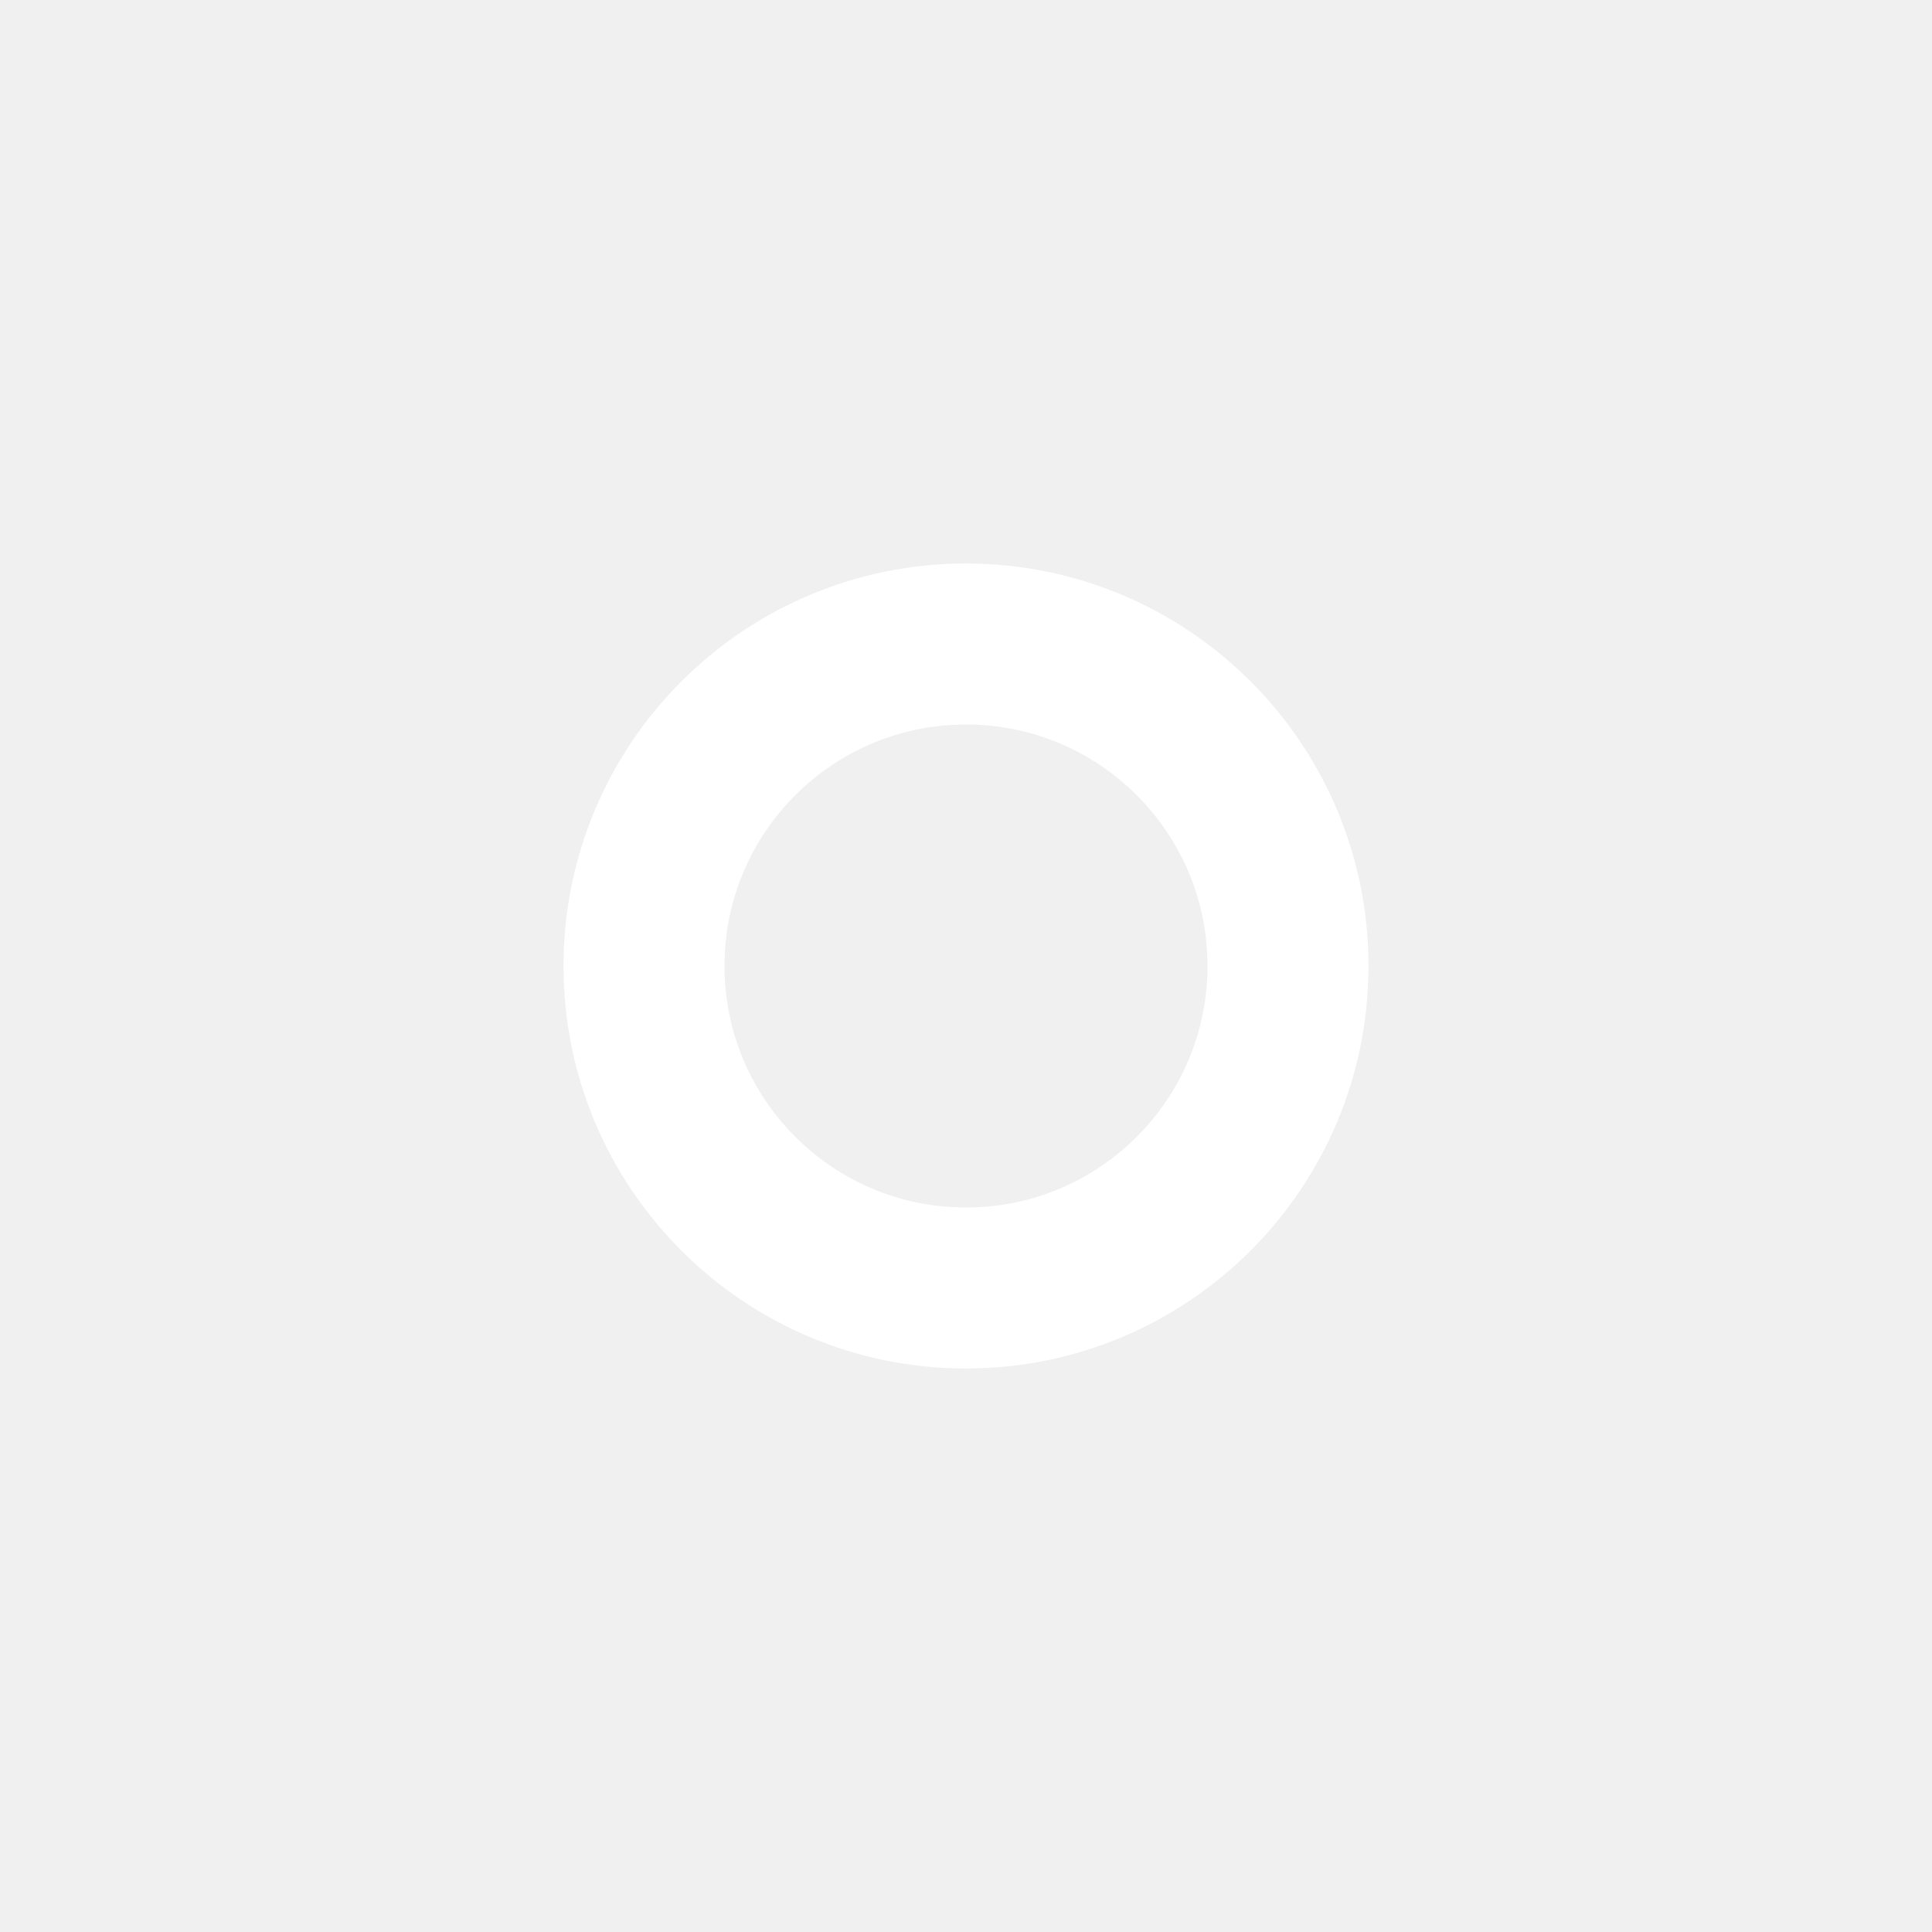
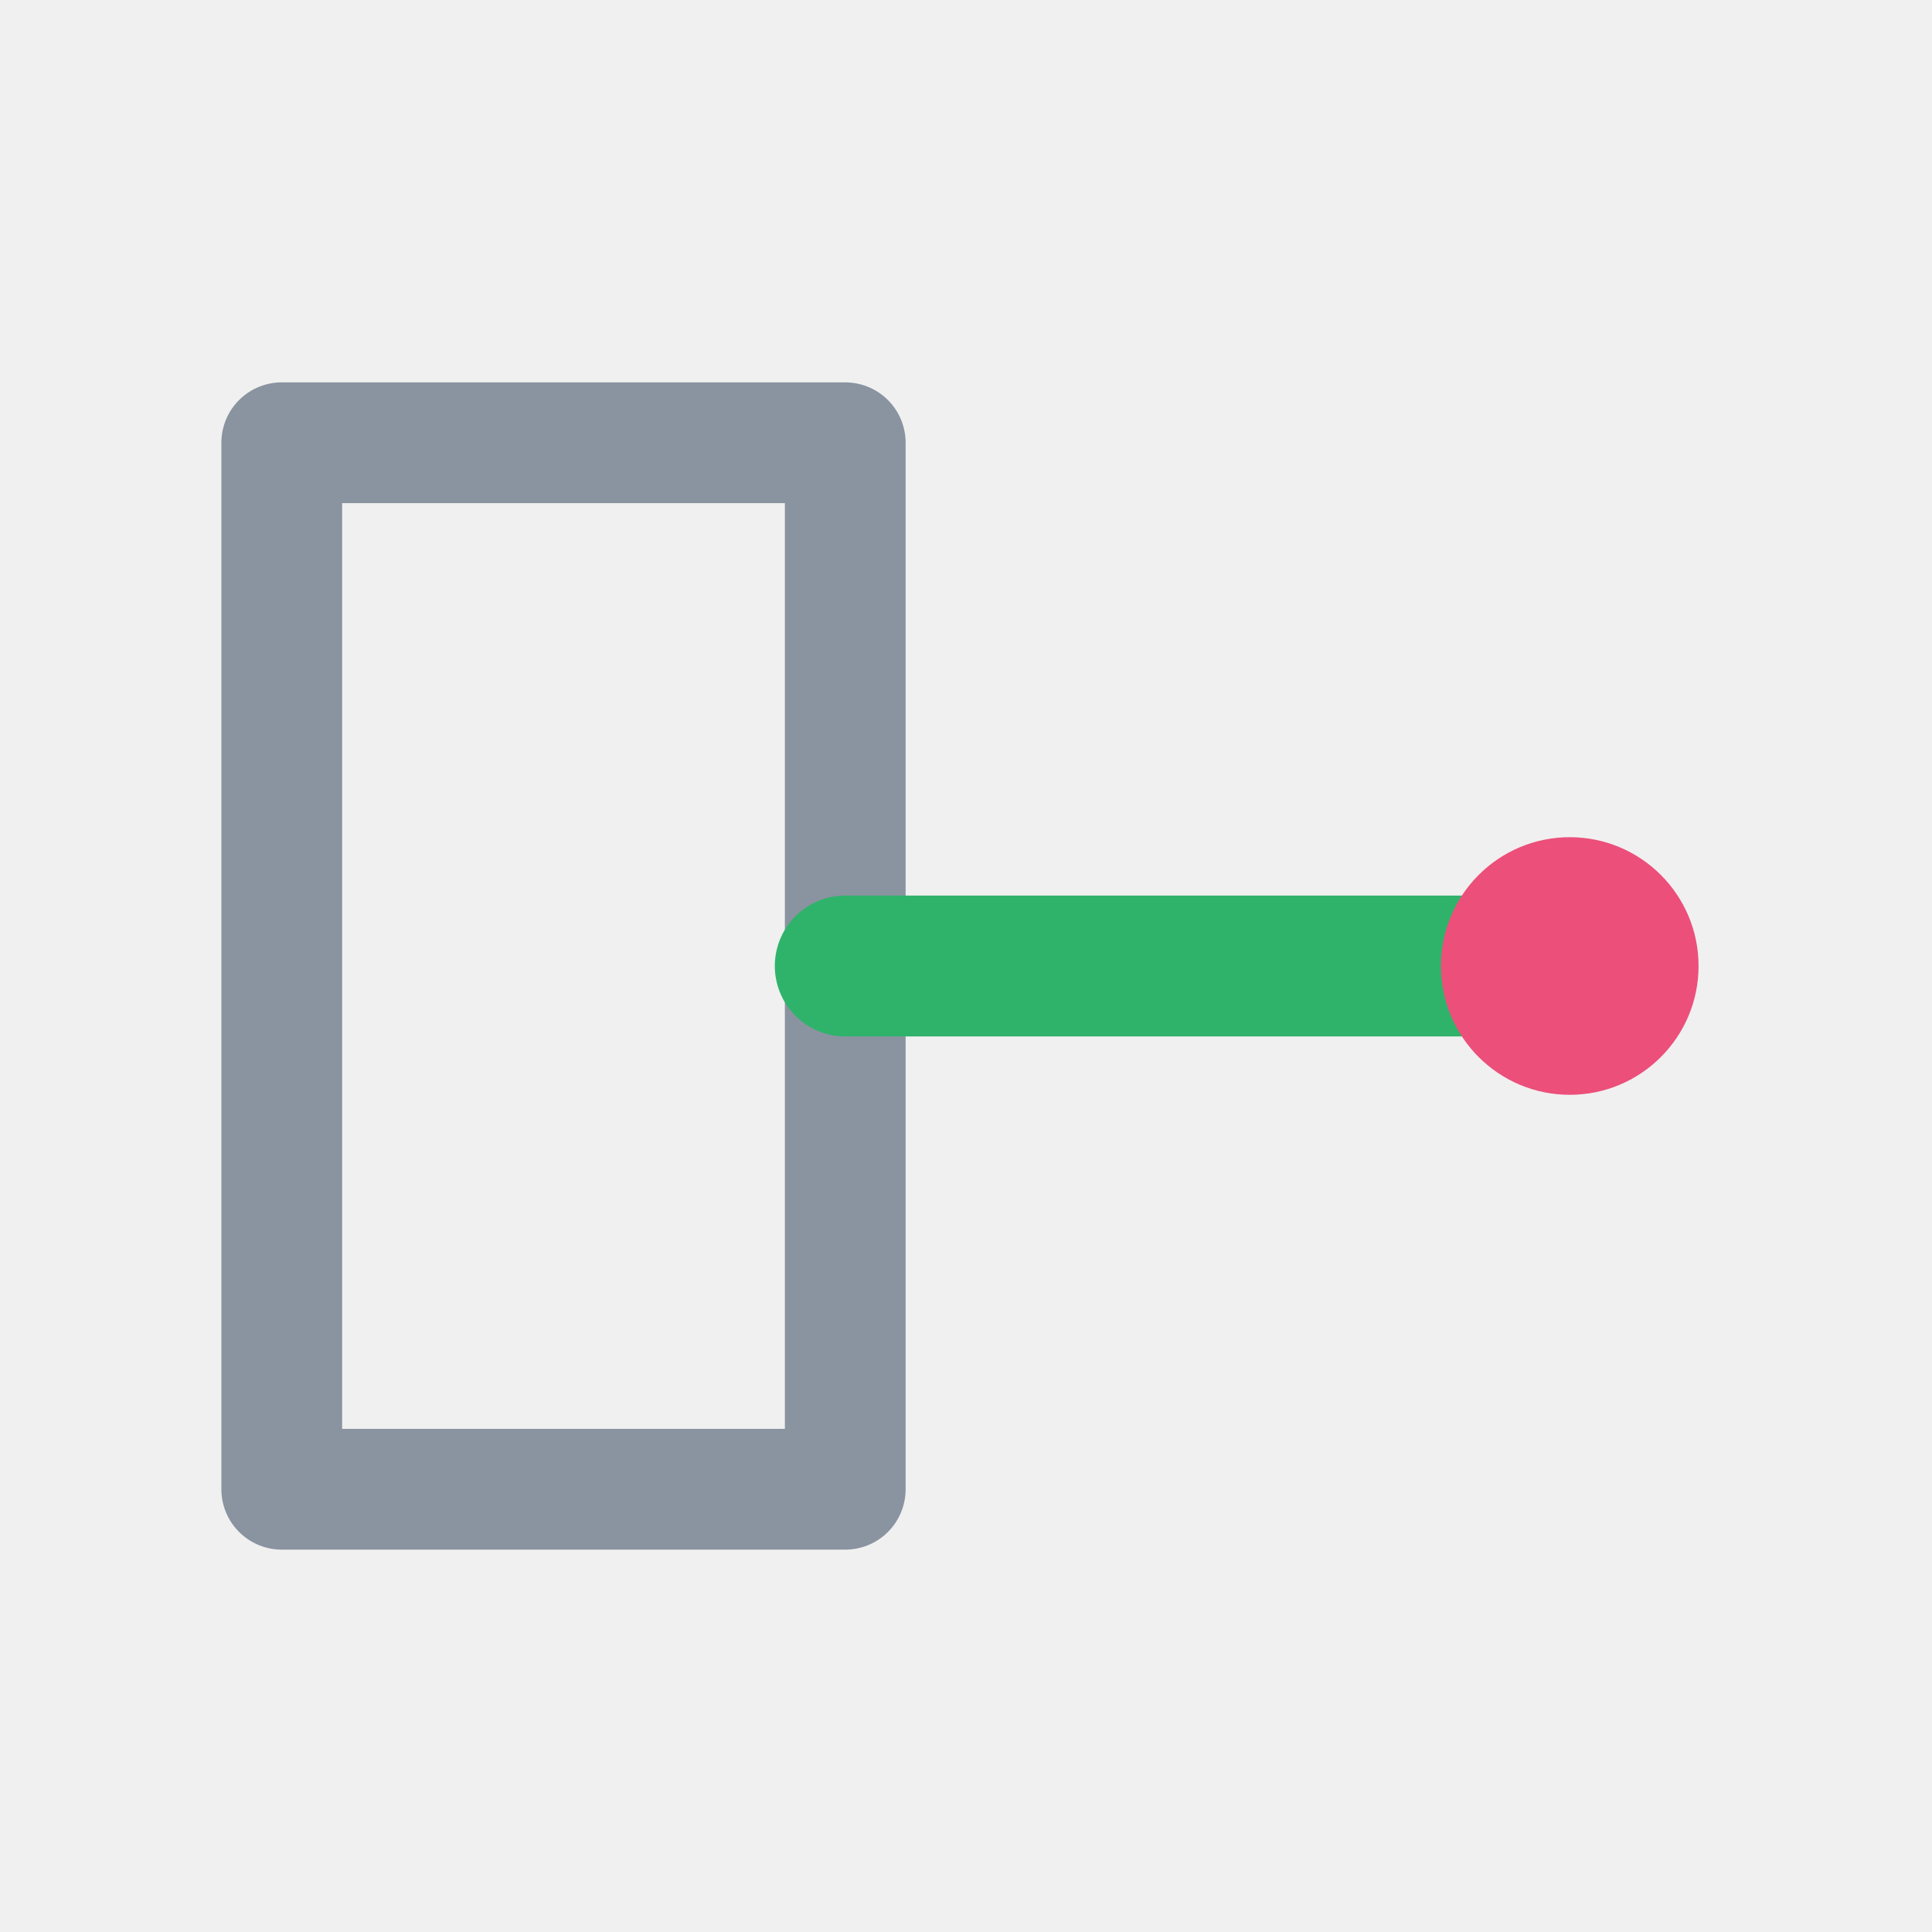
- <svg xmlns="http://www.w3.org/2000/svg" width="24" height="24" viewBox="0 0 24 24" fill="none" stroke="#fff" stroke-width="2" stroke-linecap="round" stroke-linejoin="round">
-   <path stroke="none" d="M0 0h24v24H0z" fill="none" />
-   <path d="M8 12a4 4 0 1 0 8 0a4 4 0 1 0 -8 0" />
+ <svg xmlns="http://www.w3.org/2000/svg" viewBox="0 0 24 24" fill="none" stroke-linecap="round" stroke-linejoin="round" stroke-width="1.5">
+   <path d="M3.5 5.5H10.5V18.5H3.5Z" stroke="#8a93a0" />
+   <path d="M10.5 12H19.5" stroke="#2fb36b" stroke-width="1.75" />
+   <circle cx="19.5" cy="12" r="1.6" fill="#ec4f7a" stroke="none" />
</svg>
